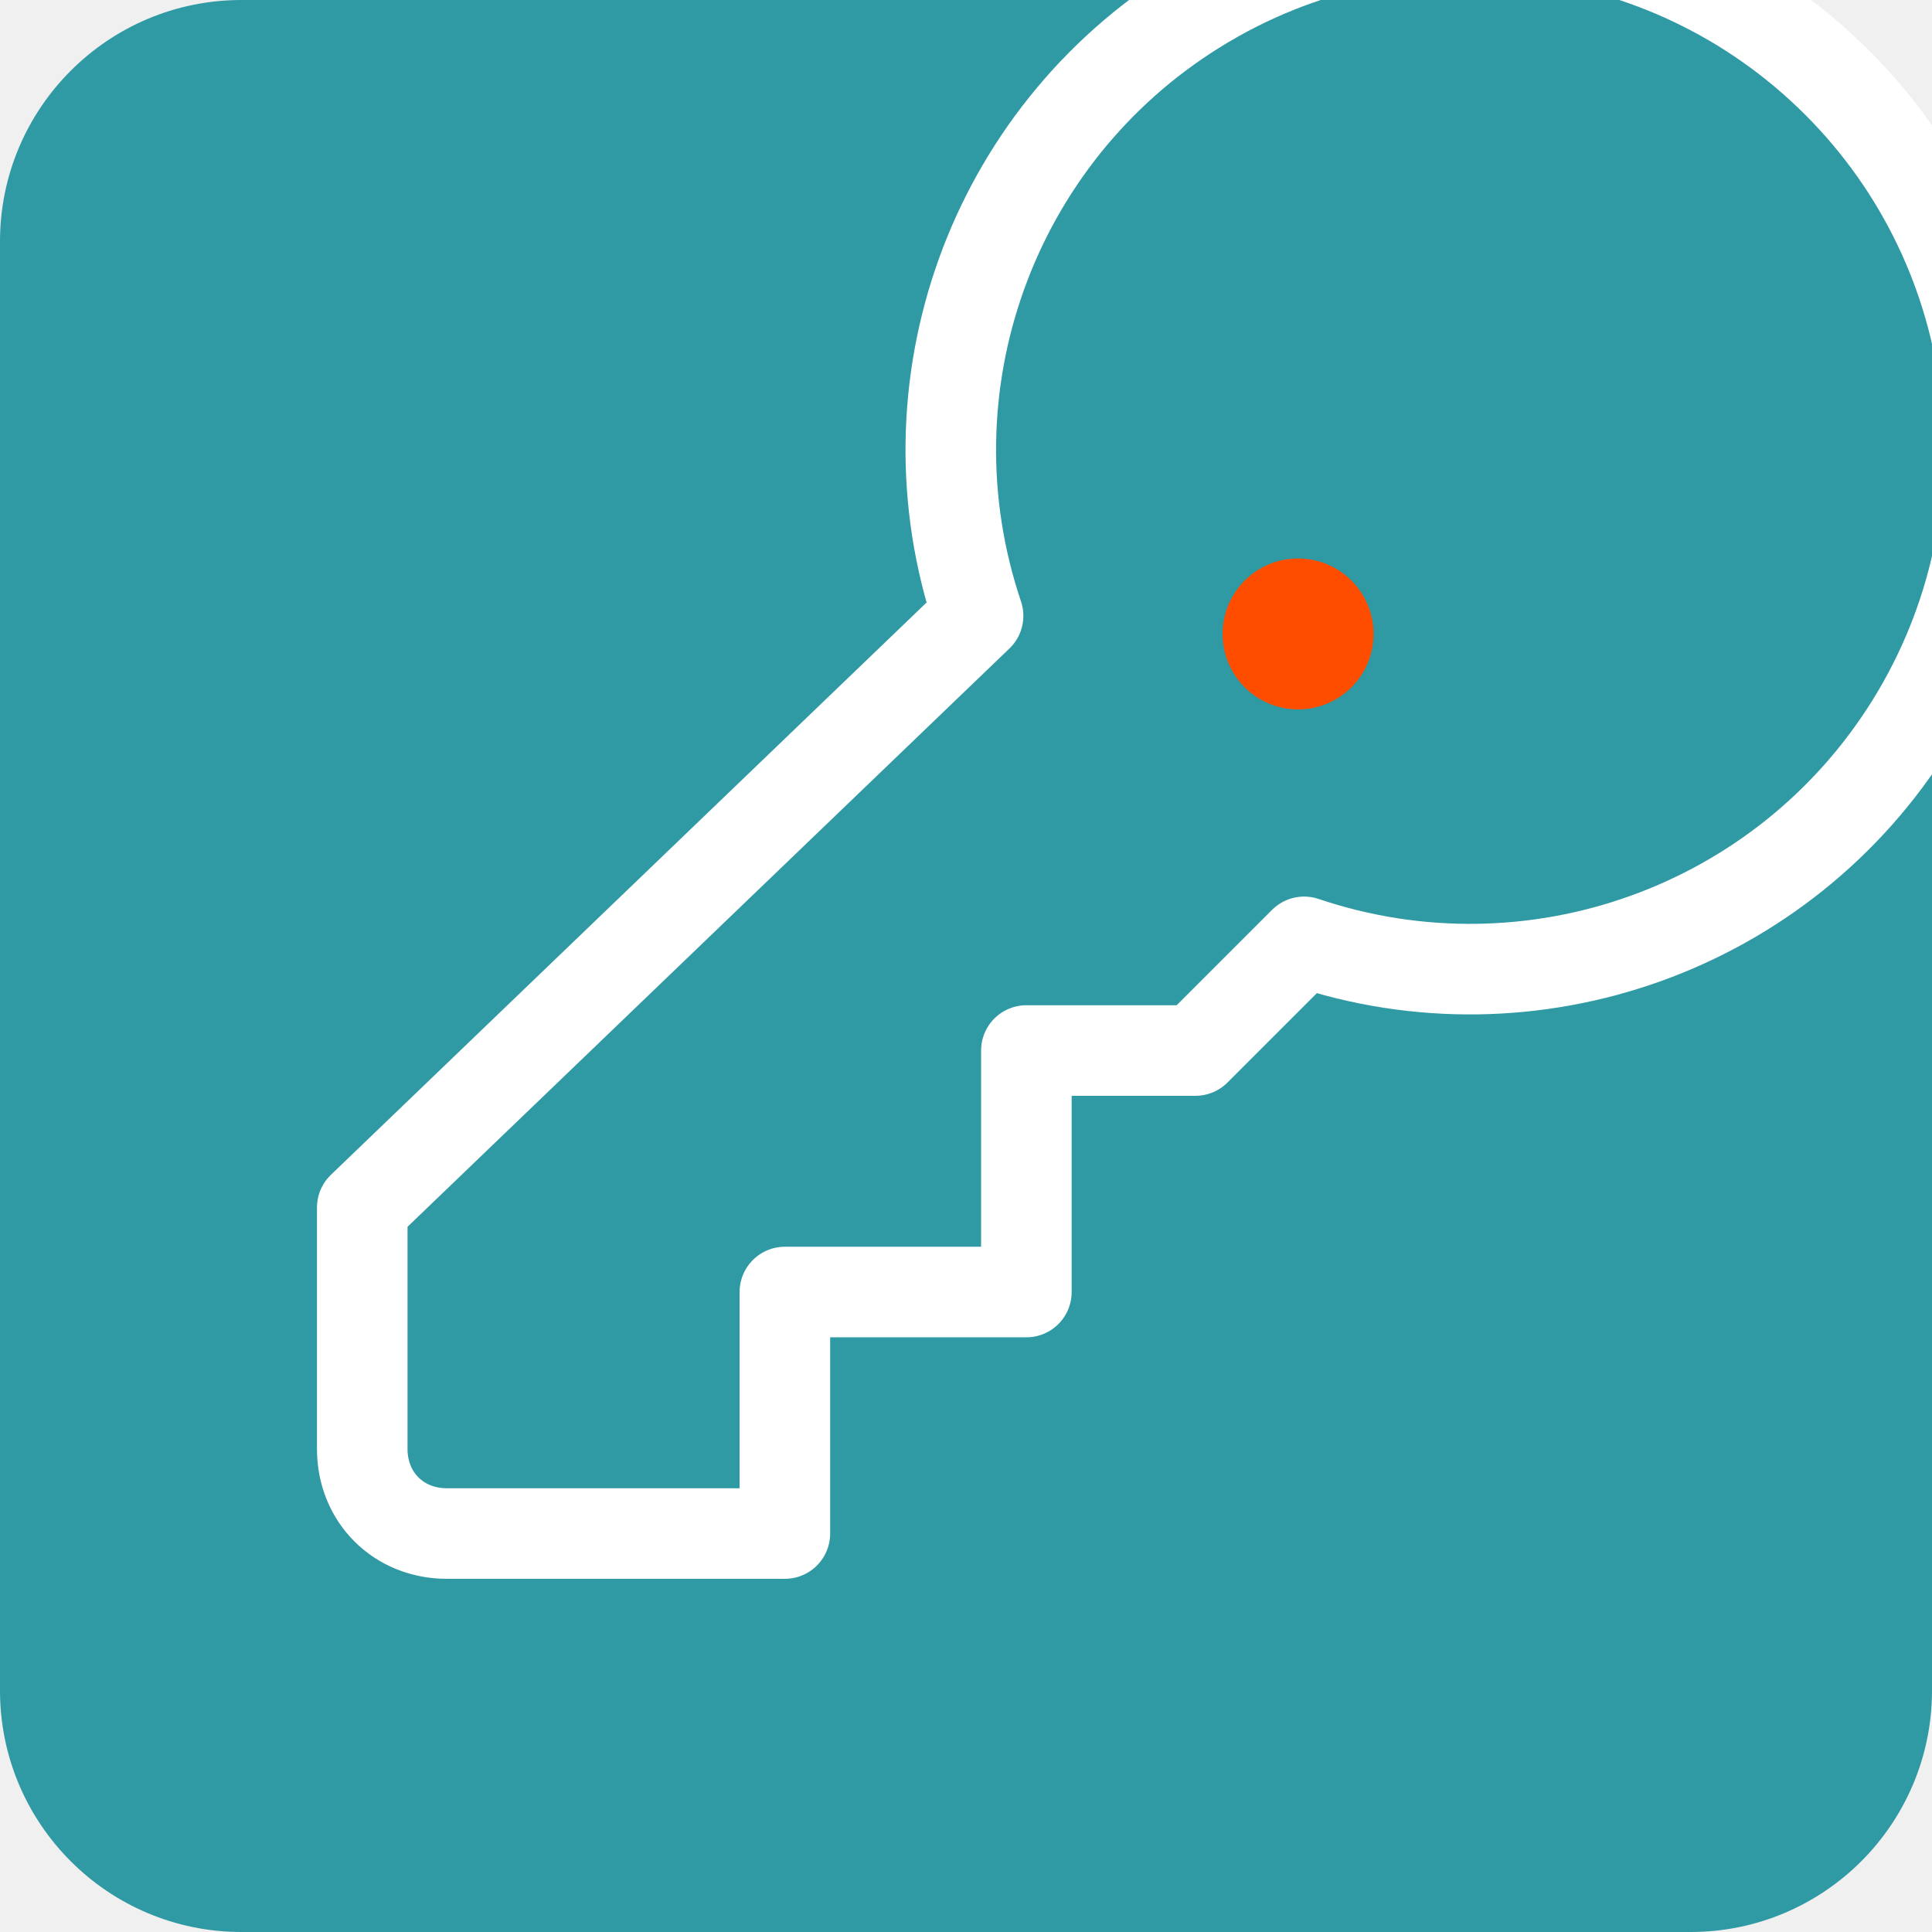
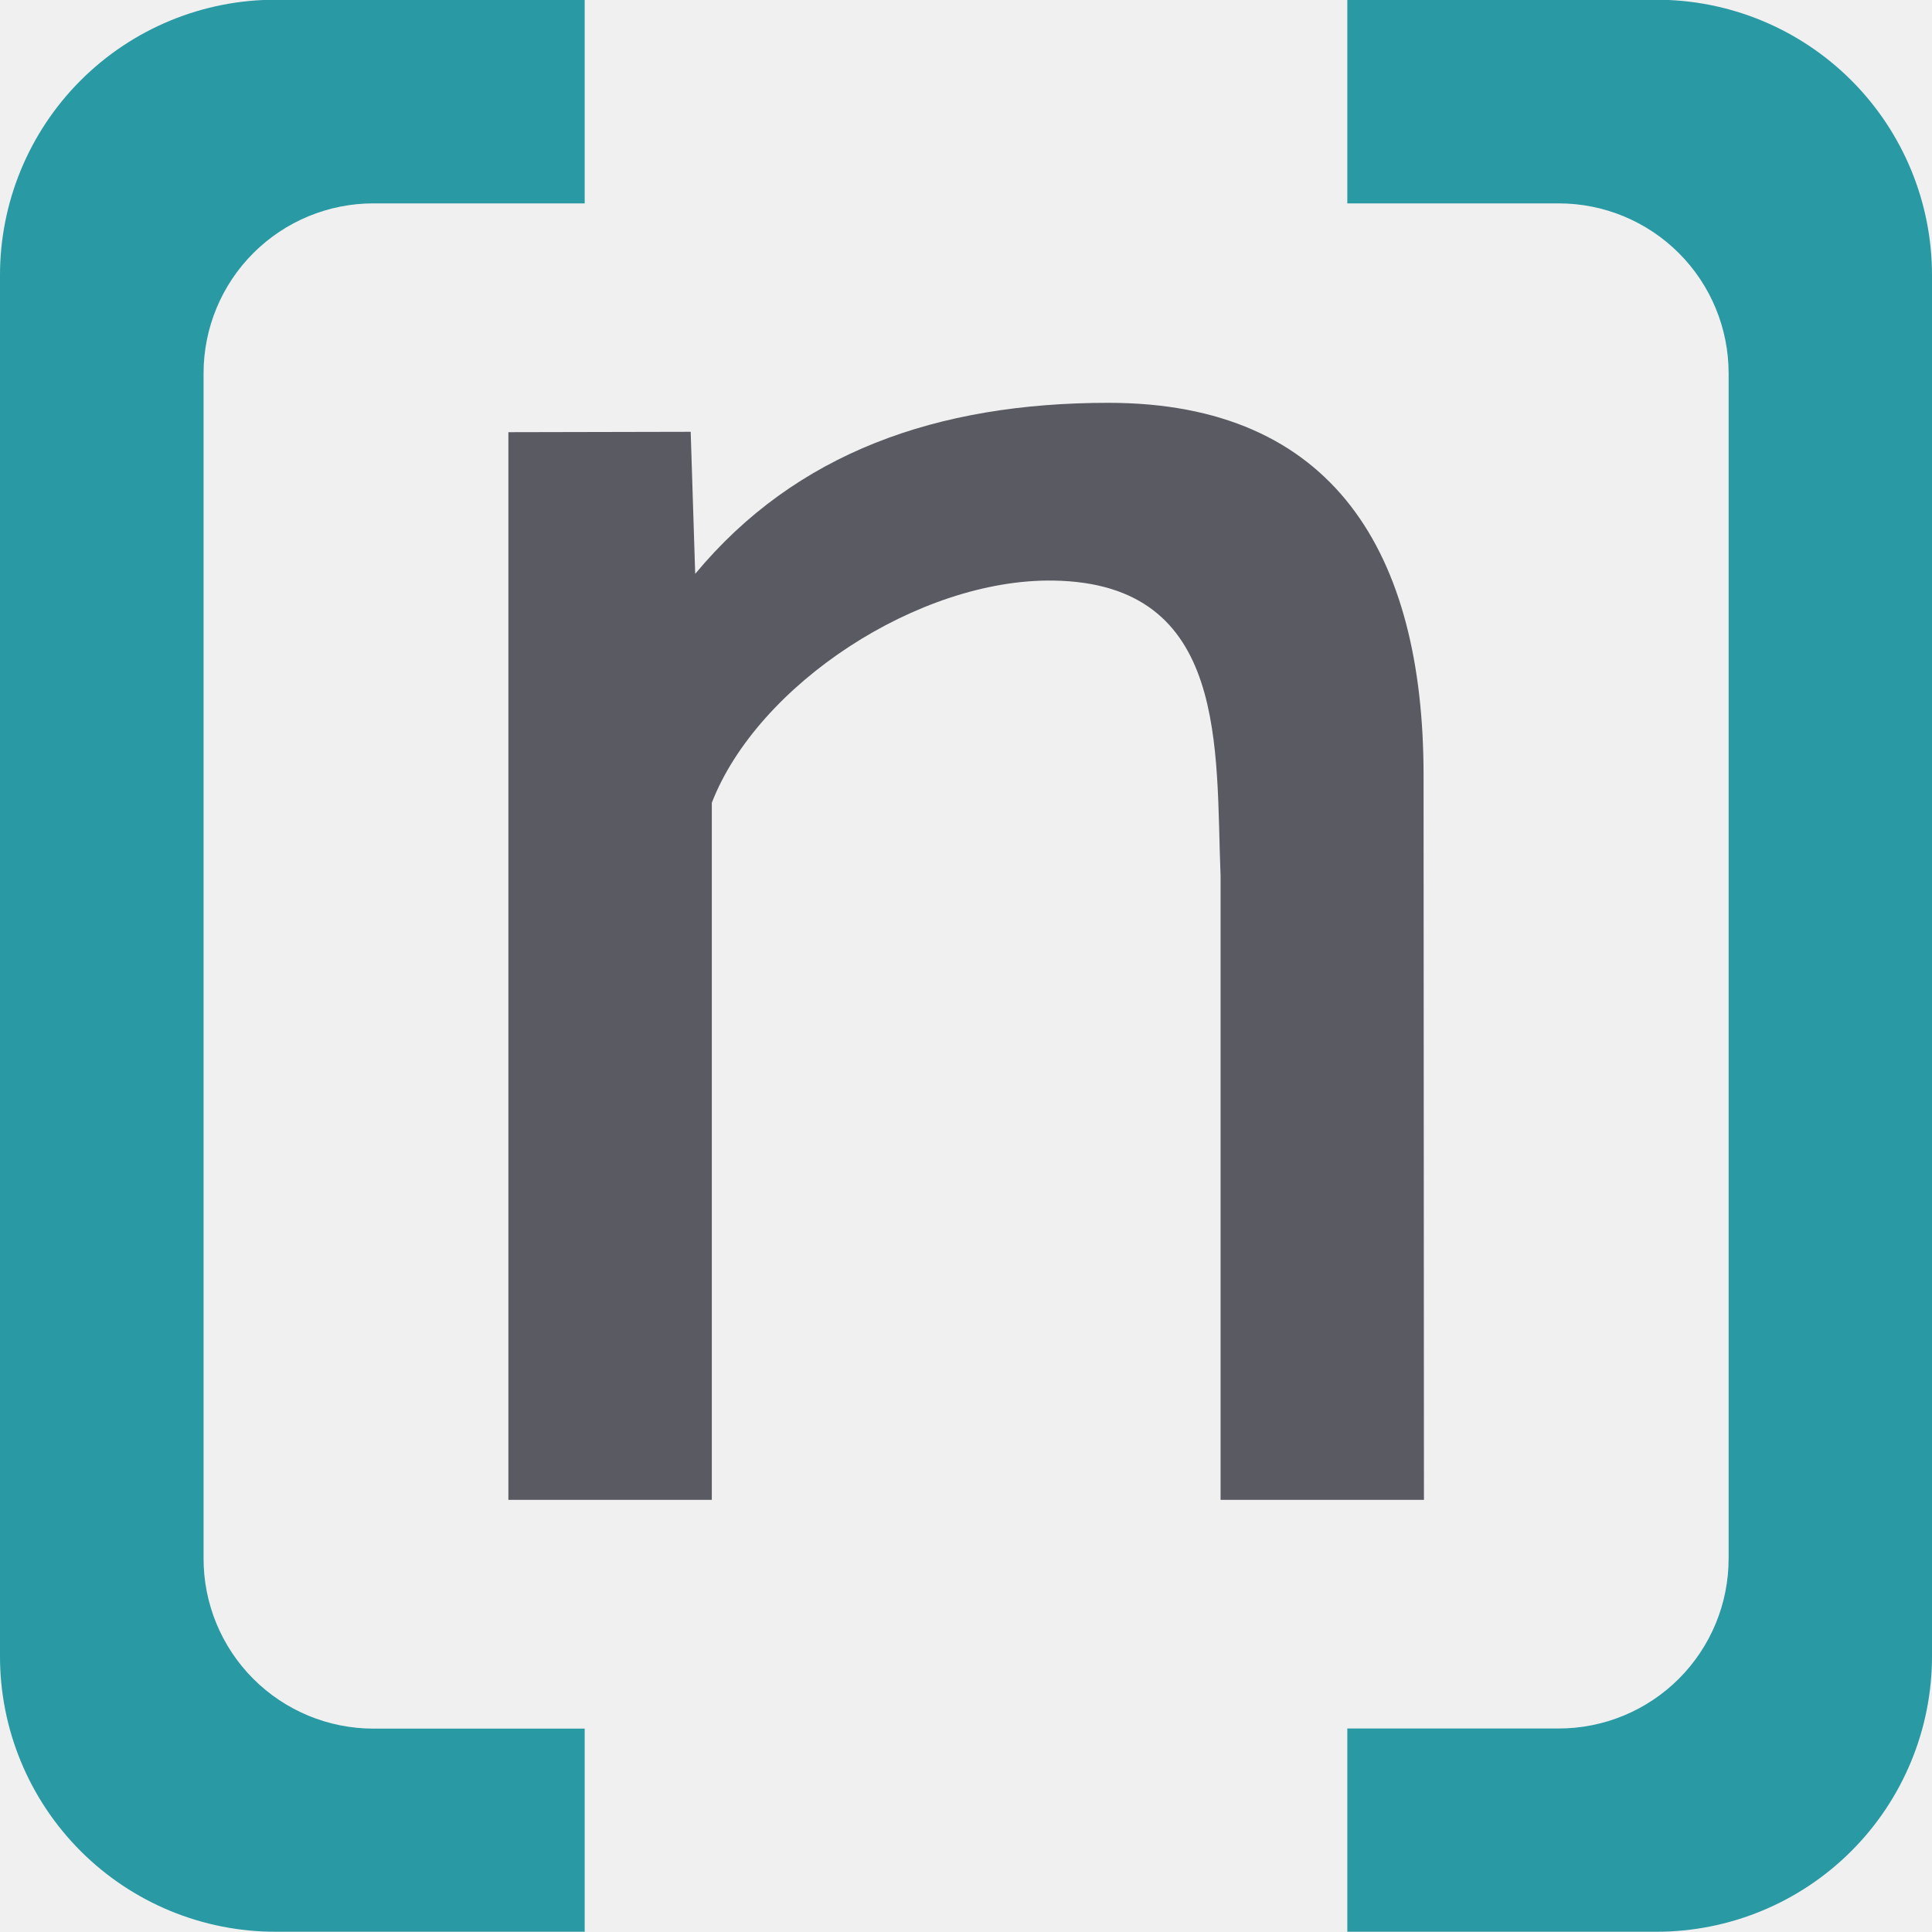
- <svg xmlns="http://www.w3.org/2000/svg" viewBox="0 0 64 64">
-   <rect width="64" height="64" rx="8" fill="#2F99A4" />
-   <path d="M12 40v8c0 1.6 1.2 2.8 2.8 2.8H26v-8h8v-8h5.6l3.6-3.6a17.2 17.2 0 1 0-10.8-10.8Z" fill="none" stroke="#fff" stroke-width="3" stroke-linecap="round" stroke-linejoin="round" />
-   <circle cx="43" cy="21" r="2.5" fill="#FF4D00" />
+ <svg xmlns="http://www.w3.org/2000/svg" id="netresearch-logo" data-name="Netresearch Logo" viewBox="0 0 300 300">
+   <defs>
+     <style>
+             .nr-frame{fill:#2999a4;}
+             .nr-letter{fill:#595a62;}
+         </style>
+   </defs>
+   <g>
+     <path class="nr-frame" d="M209.6,0V31.62h32.77a26.38,26.38,0,0,1,26.44,26.43V242a26.38,26.38,0,0,1-26.44,26.44H209.6V300h47.93a42.77,42.77,0,0,0,42.86-42.86V42.89A42.76,42.76,0,0,0,257.53,0ZM43.25,0A42.76,42.76,0,0,0,.39,42.89V257.18A42.76,42.76,0,0,0,43.25,300H91.18V268.46H58.4A26.38,26.38,0,0,1,32,242v-184A26.37,26.37,0,0,1,58.4,31.62H91.18V0Z" transform="translate(-0.39 -0.04)" />
+     <path class="nr-letter" d="M221.44,120.41c0-34.48-13.94-57.82-48.93-57.82-26.62,0-48.54,7.74-64.17,26.56l-.7-22.06-28.31.06V232.94h31.59V124.69c7.14-18.38,32.14-34.8,53-34.5,27.38.4,25.2,26.24,26,45.81v96.94h31.58" transform="translate(-0.39 -0.04)" />
+   </g>
</svg>
